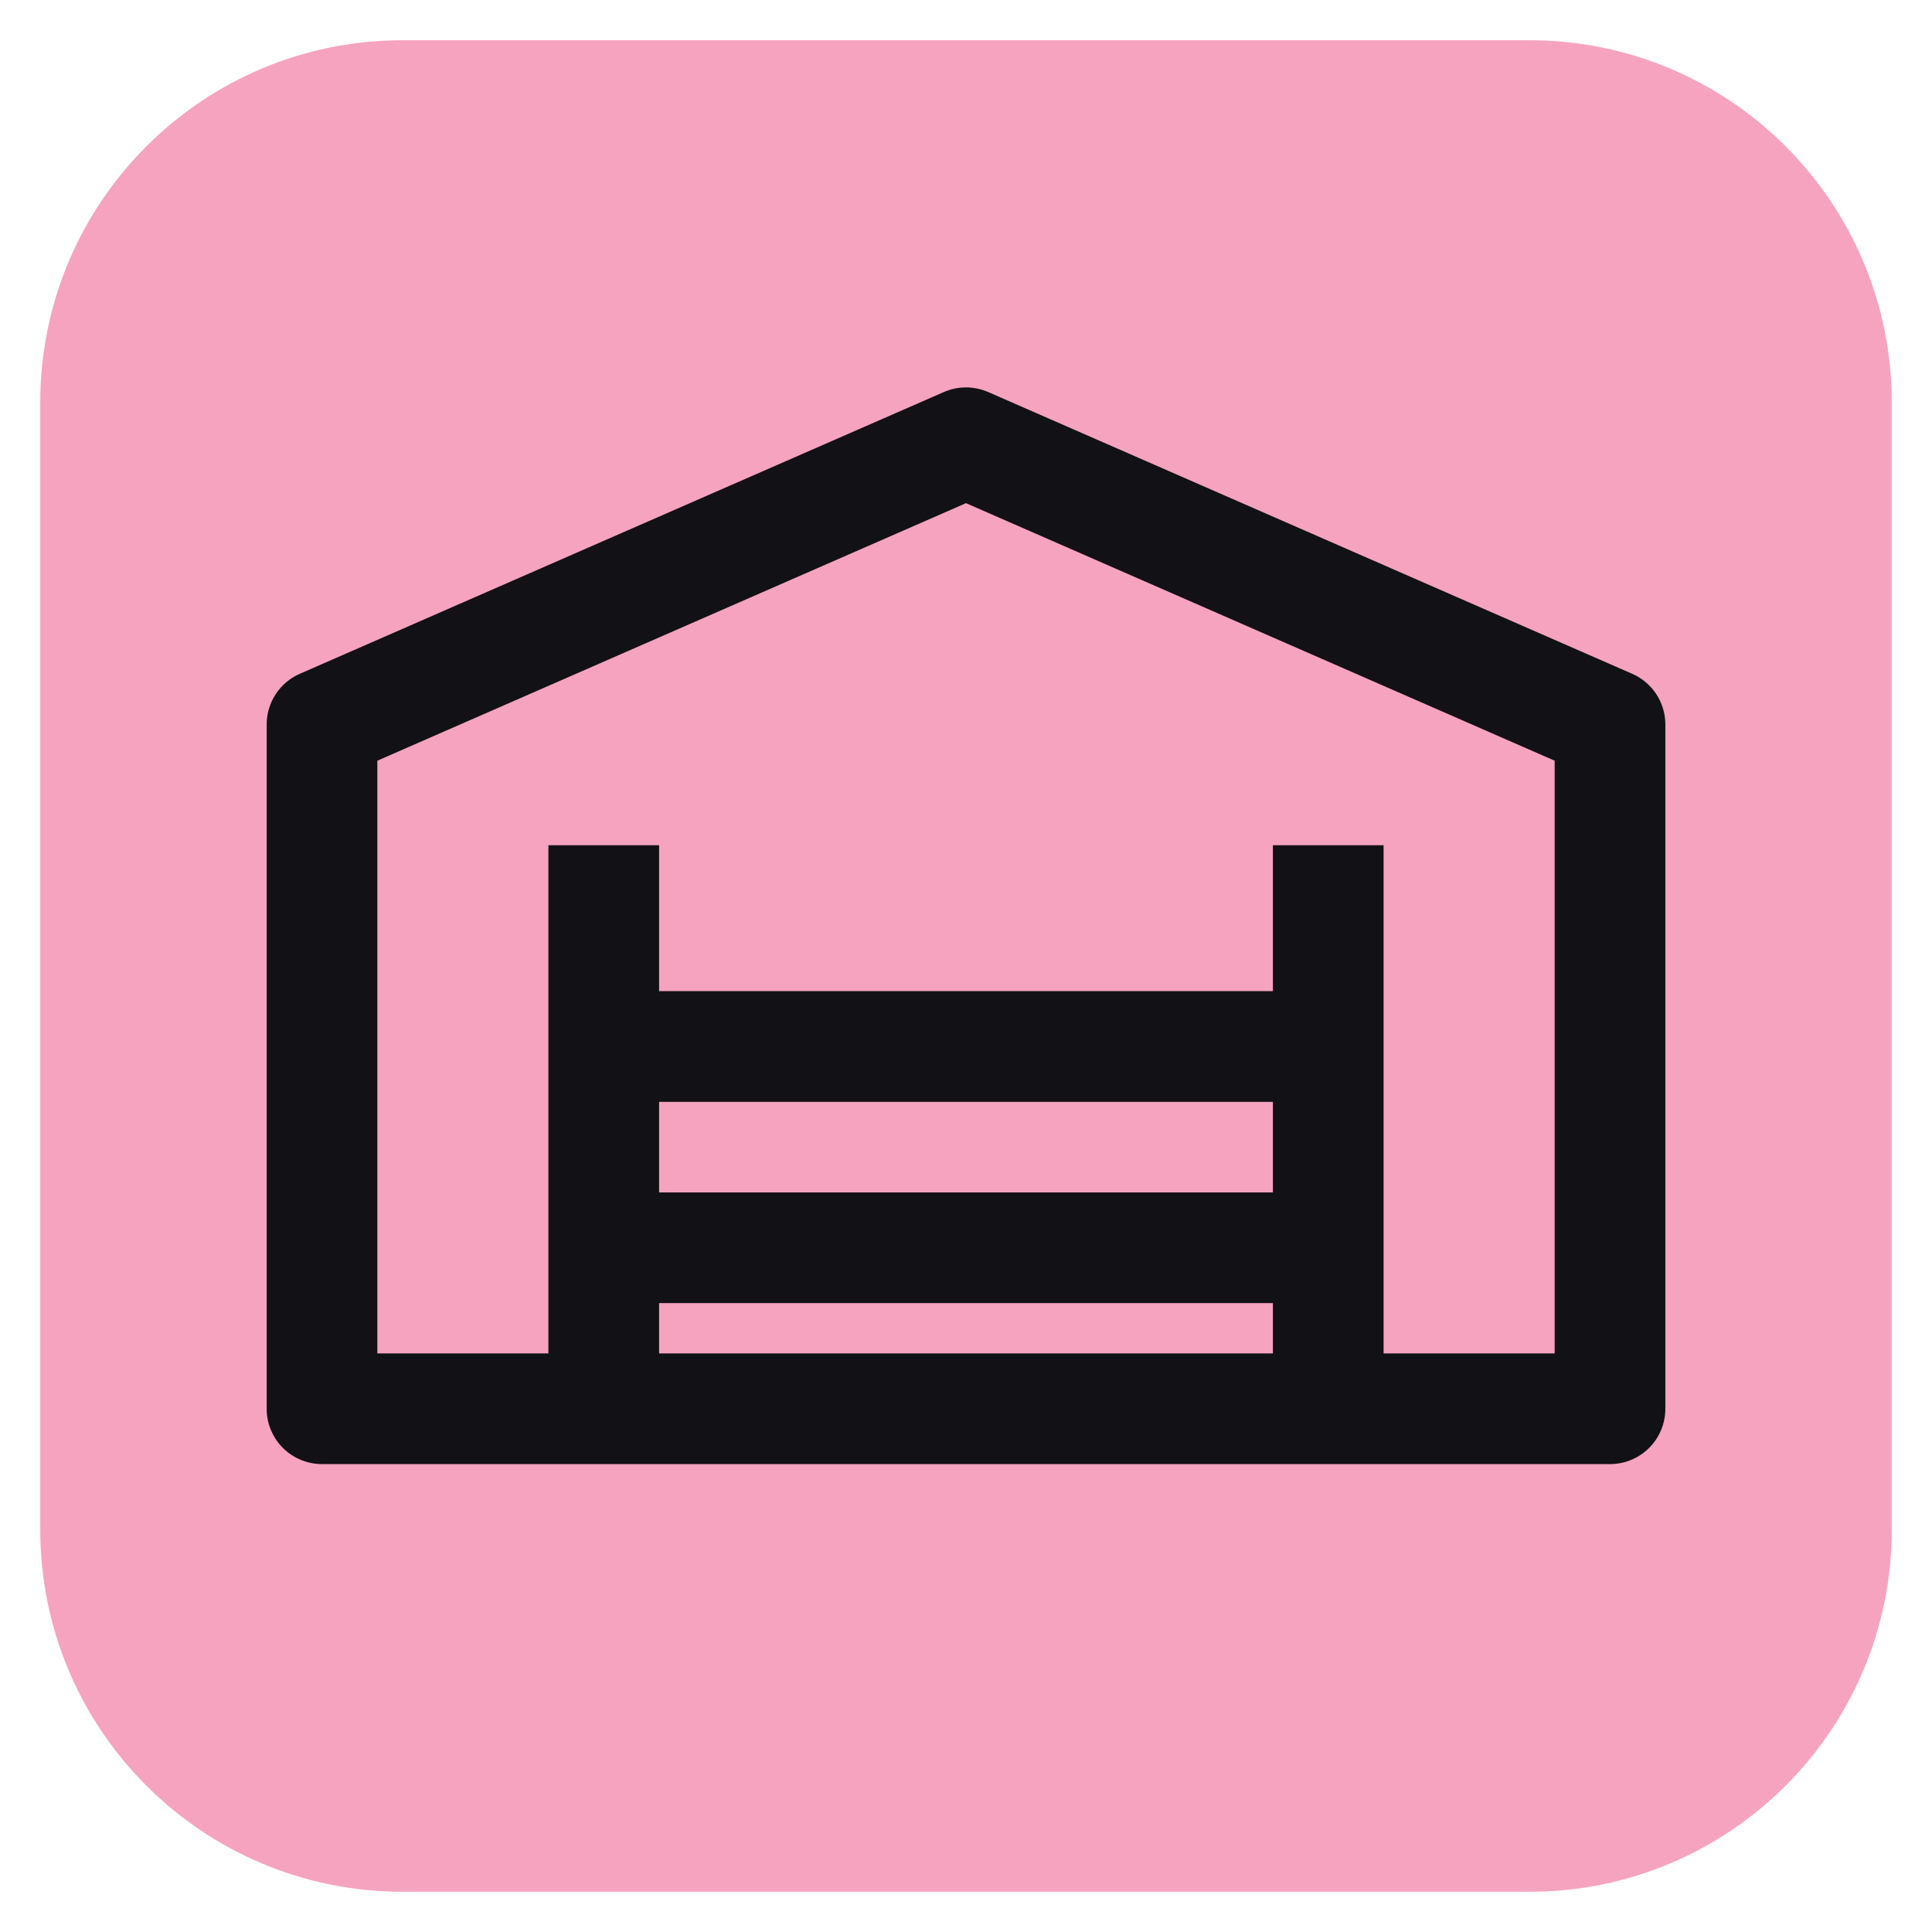
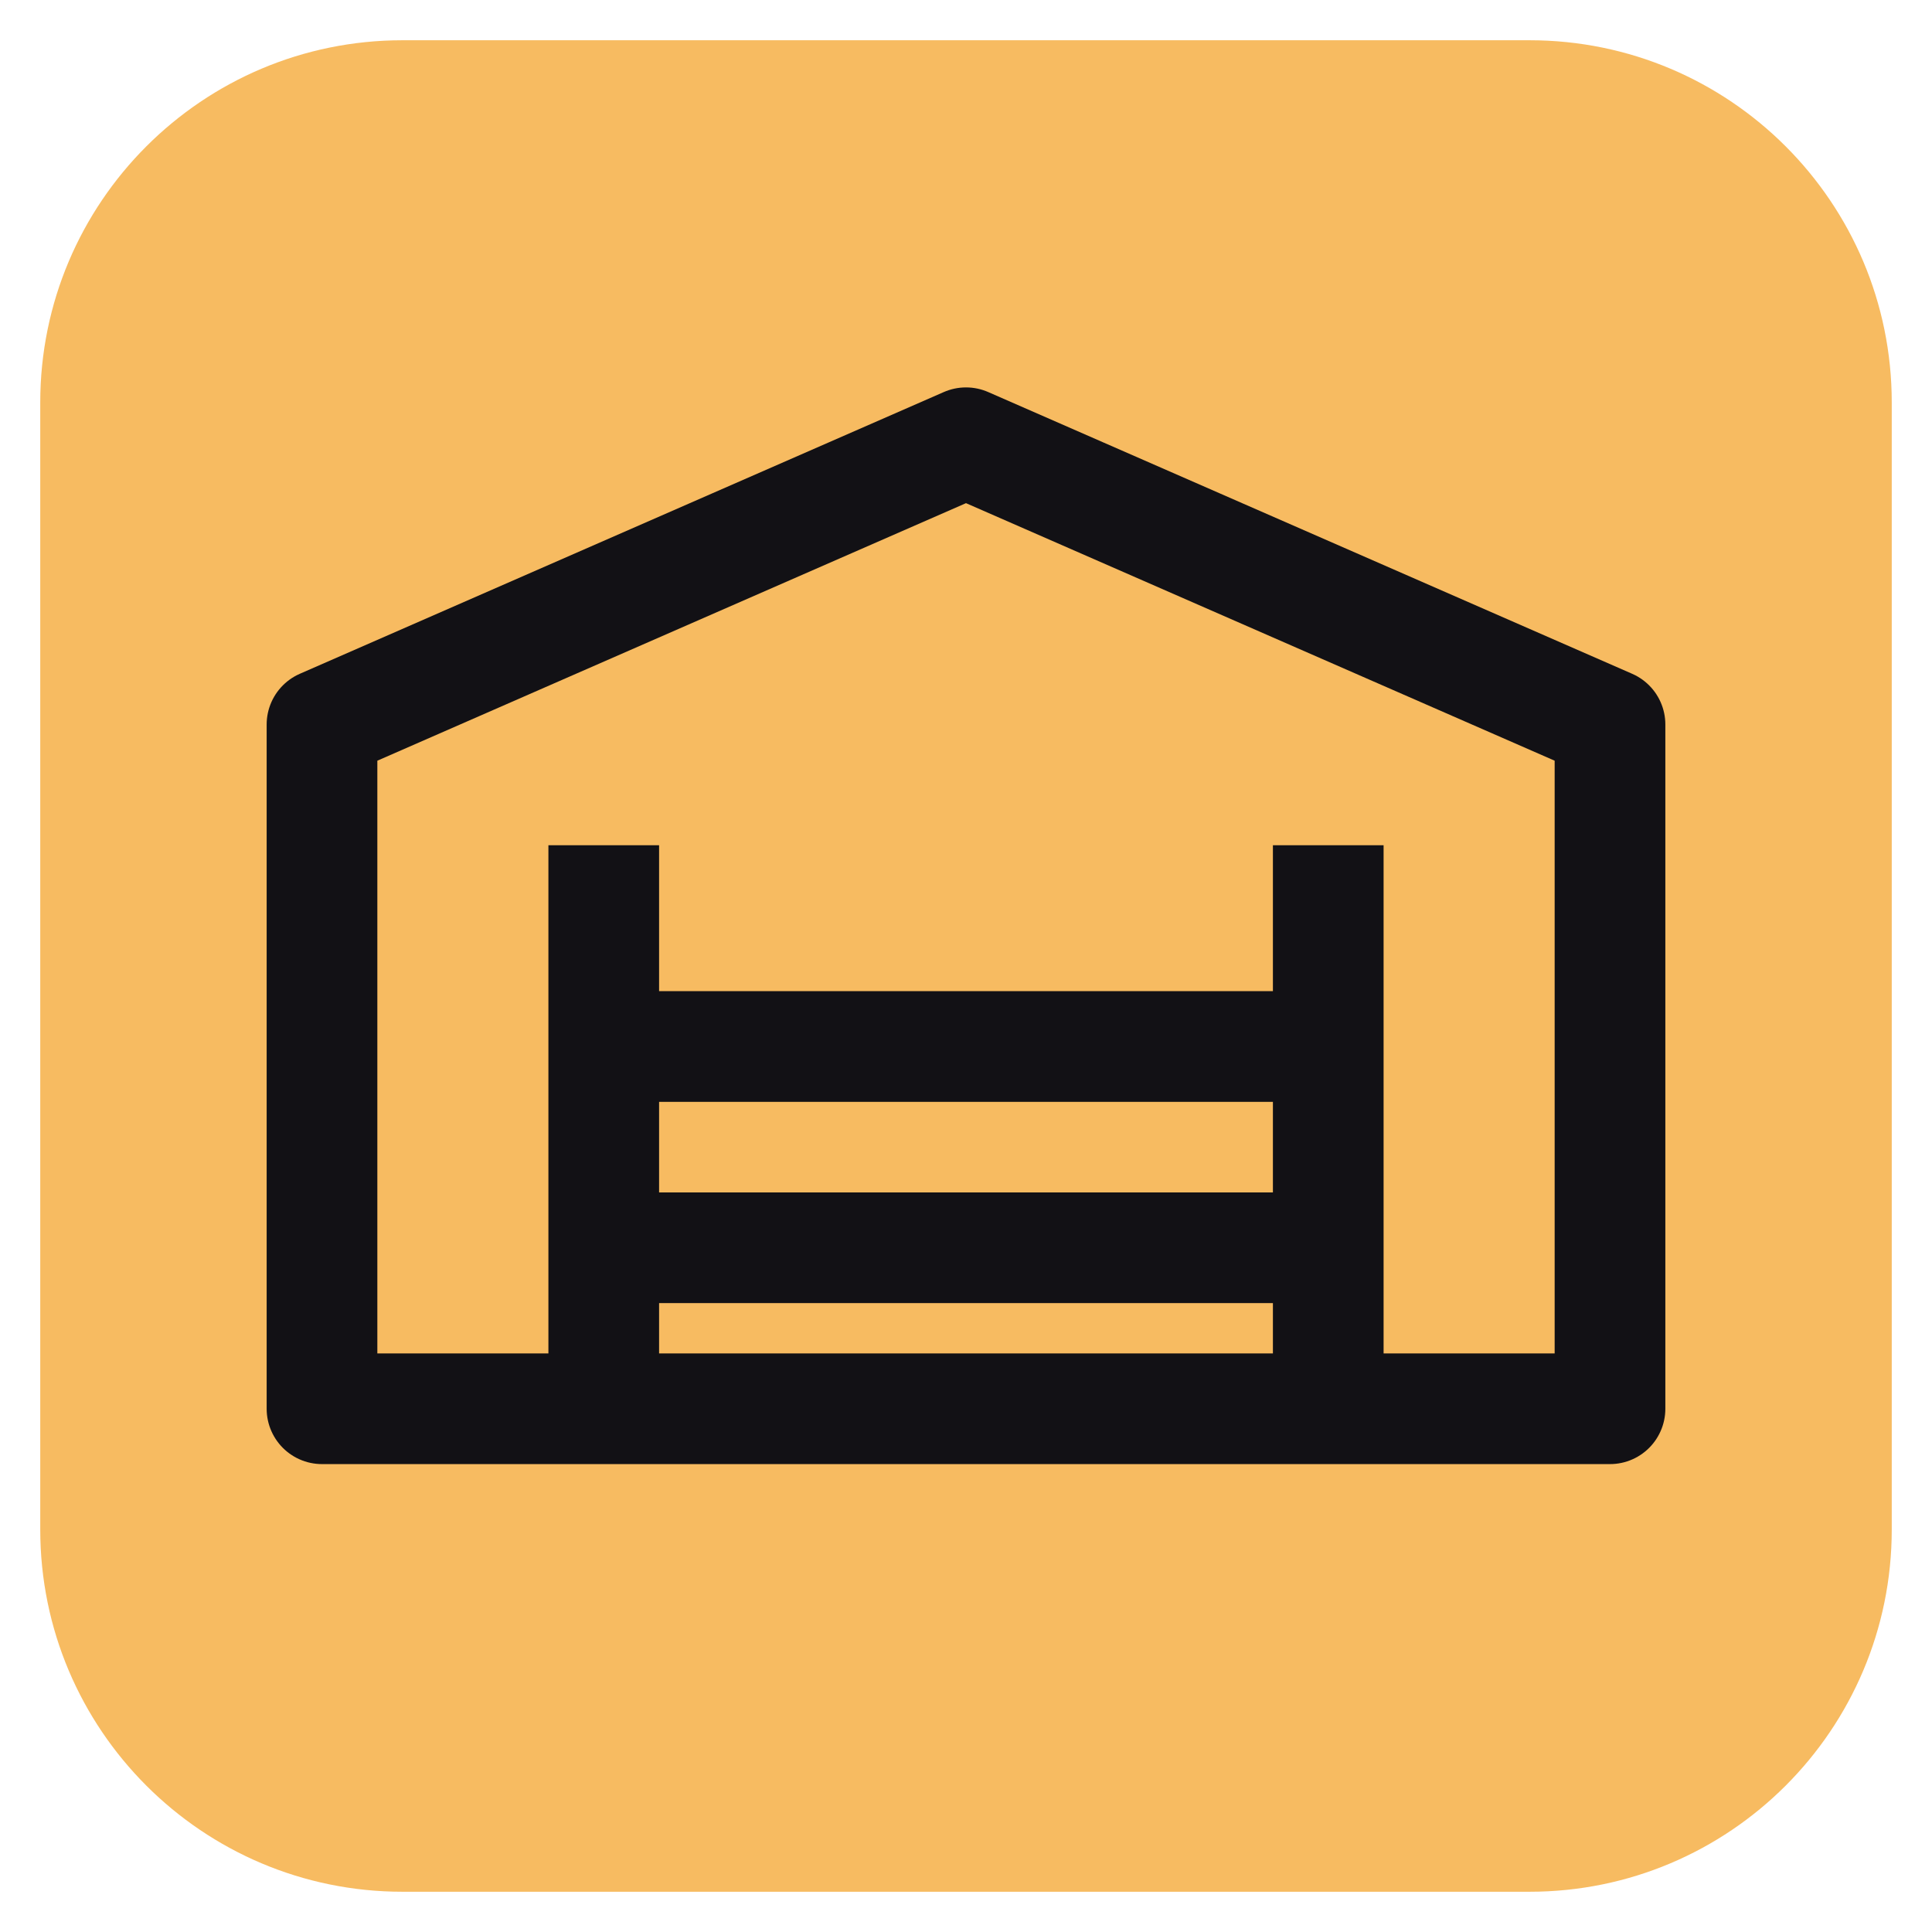
<svg xmlns="http://www.w3.org/2000/svg" viewBox="0 0 48 48">
-   <rect x="1" y="1" width="46" height="46" rx="9" fill="#f6a3bf" />
+   <rect x="1" y="1" width="46" height="46" rx="9" fill="#f7bb61" />
  <path d="M8 35V18l16-7 16 7v17H8zm7-14v14m18-14v14M15 26h18m-18 5h18" fill="none" stroke="#121115" stroke-width="2.75" stroke-linejoin="round" />
</svg>
